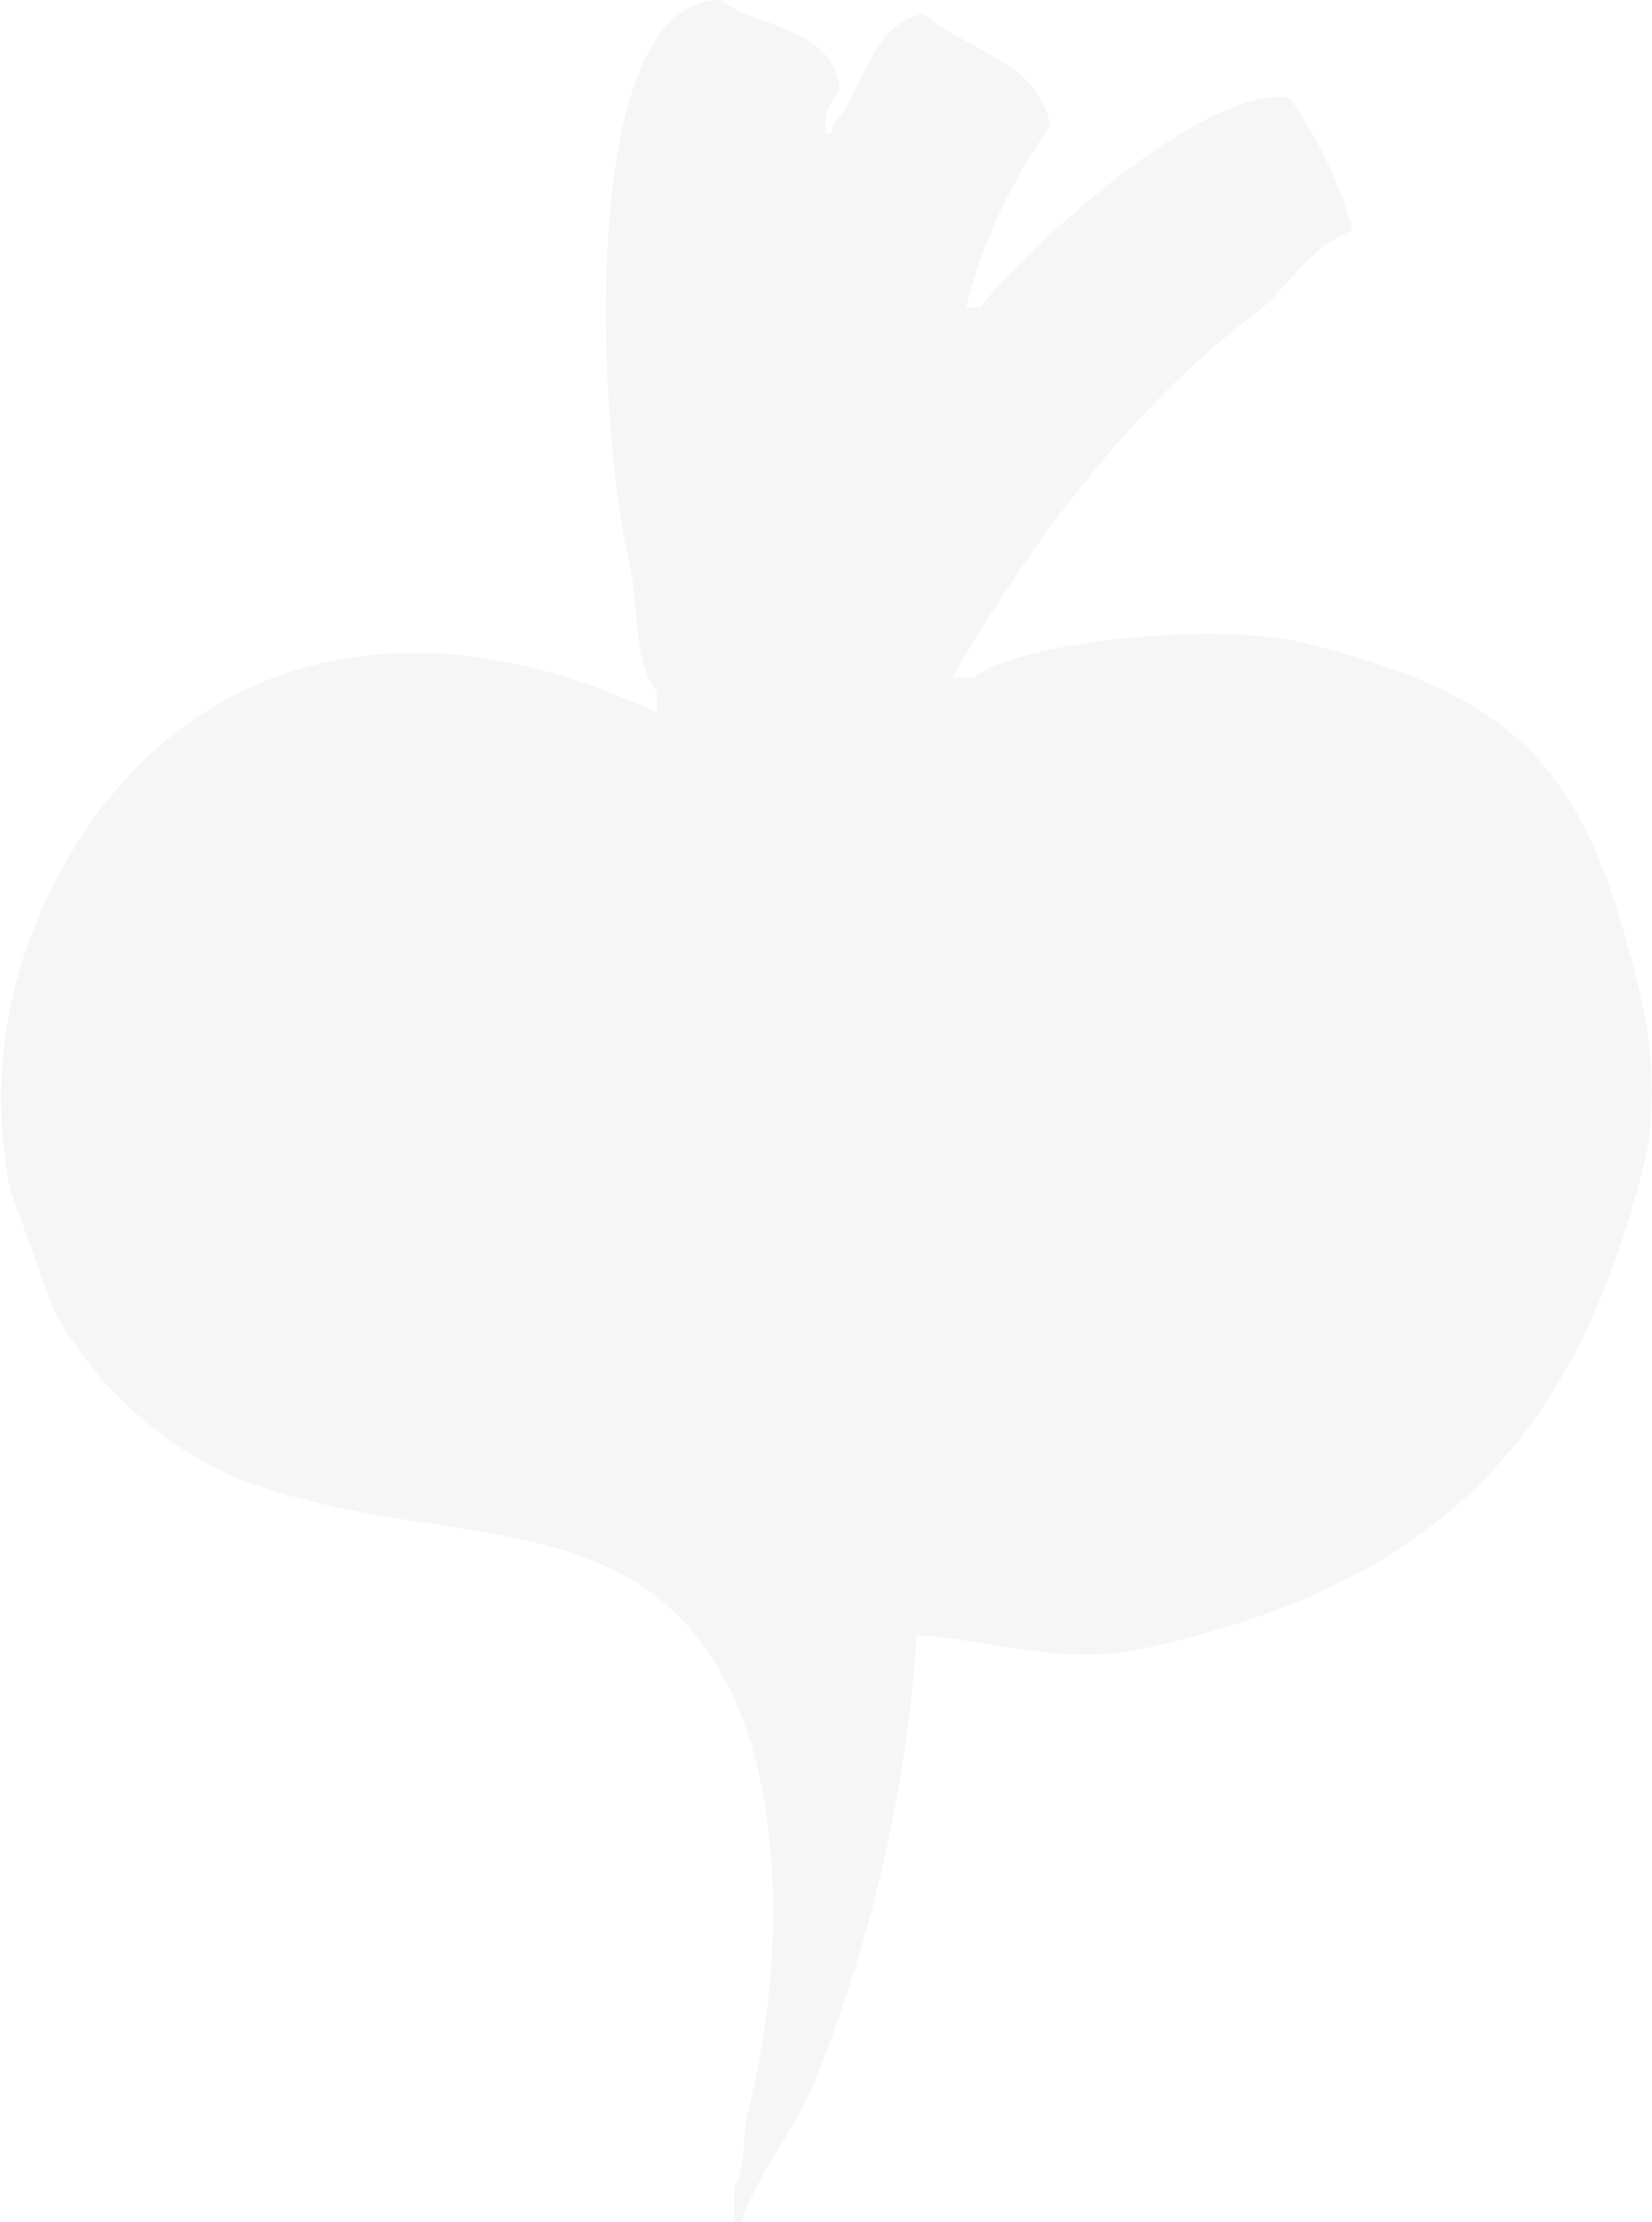
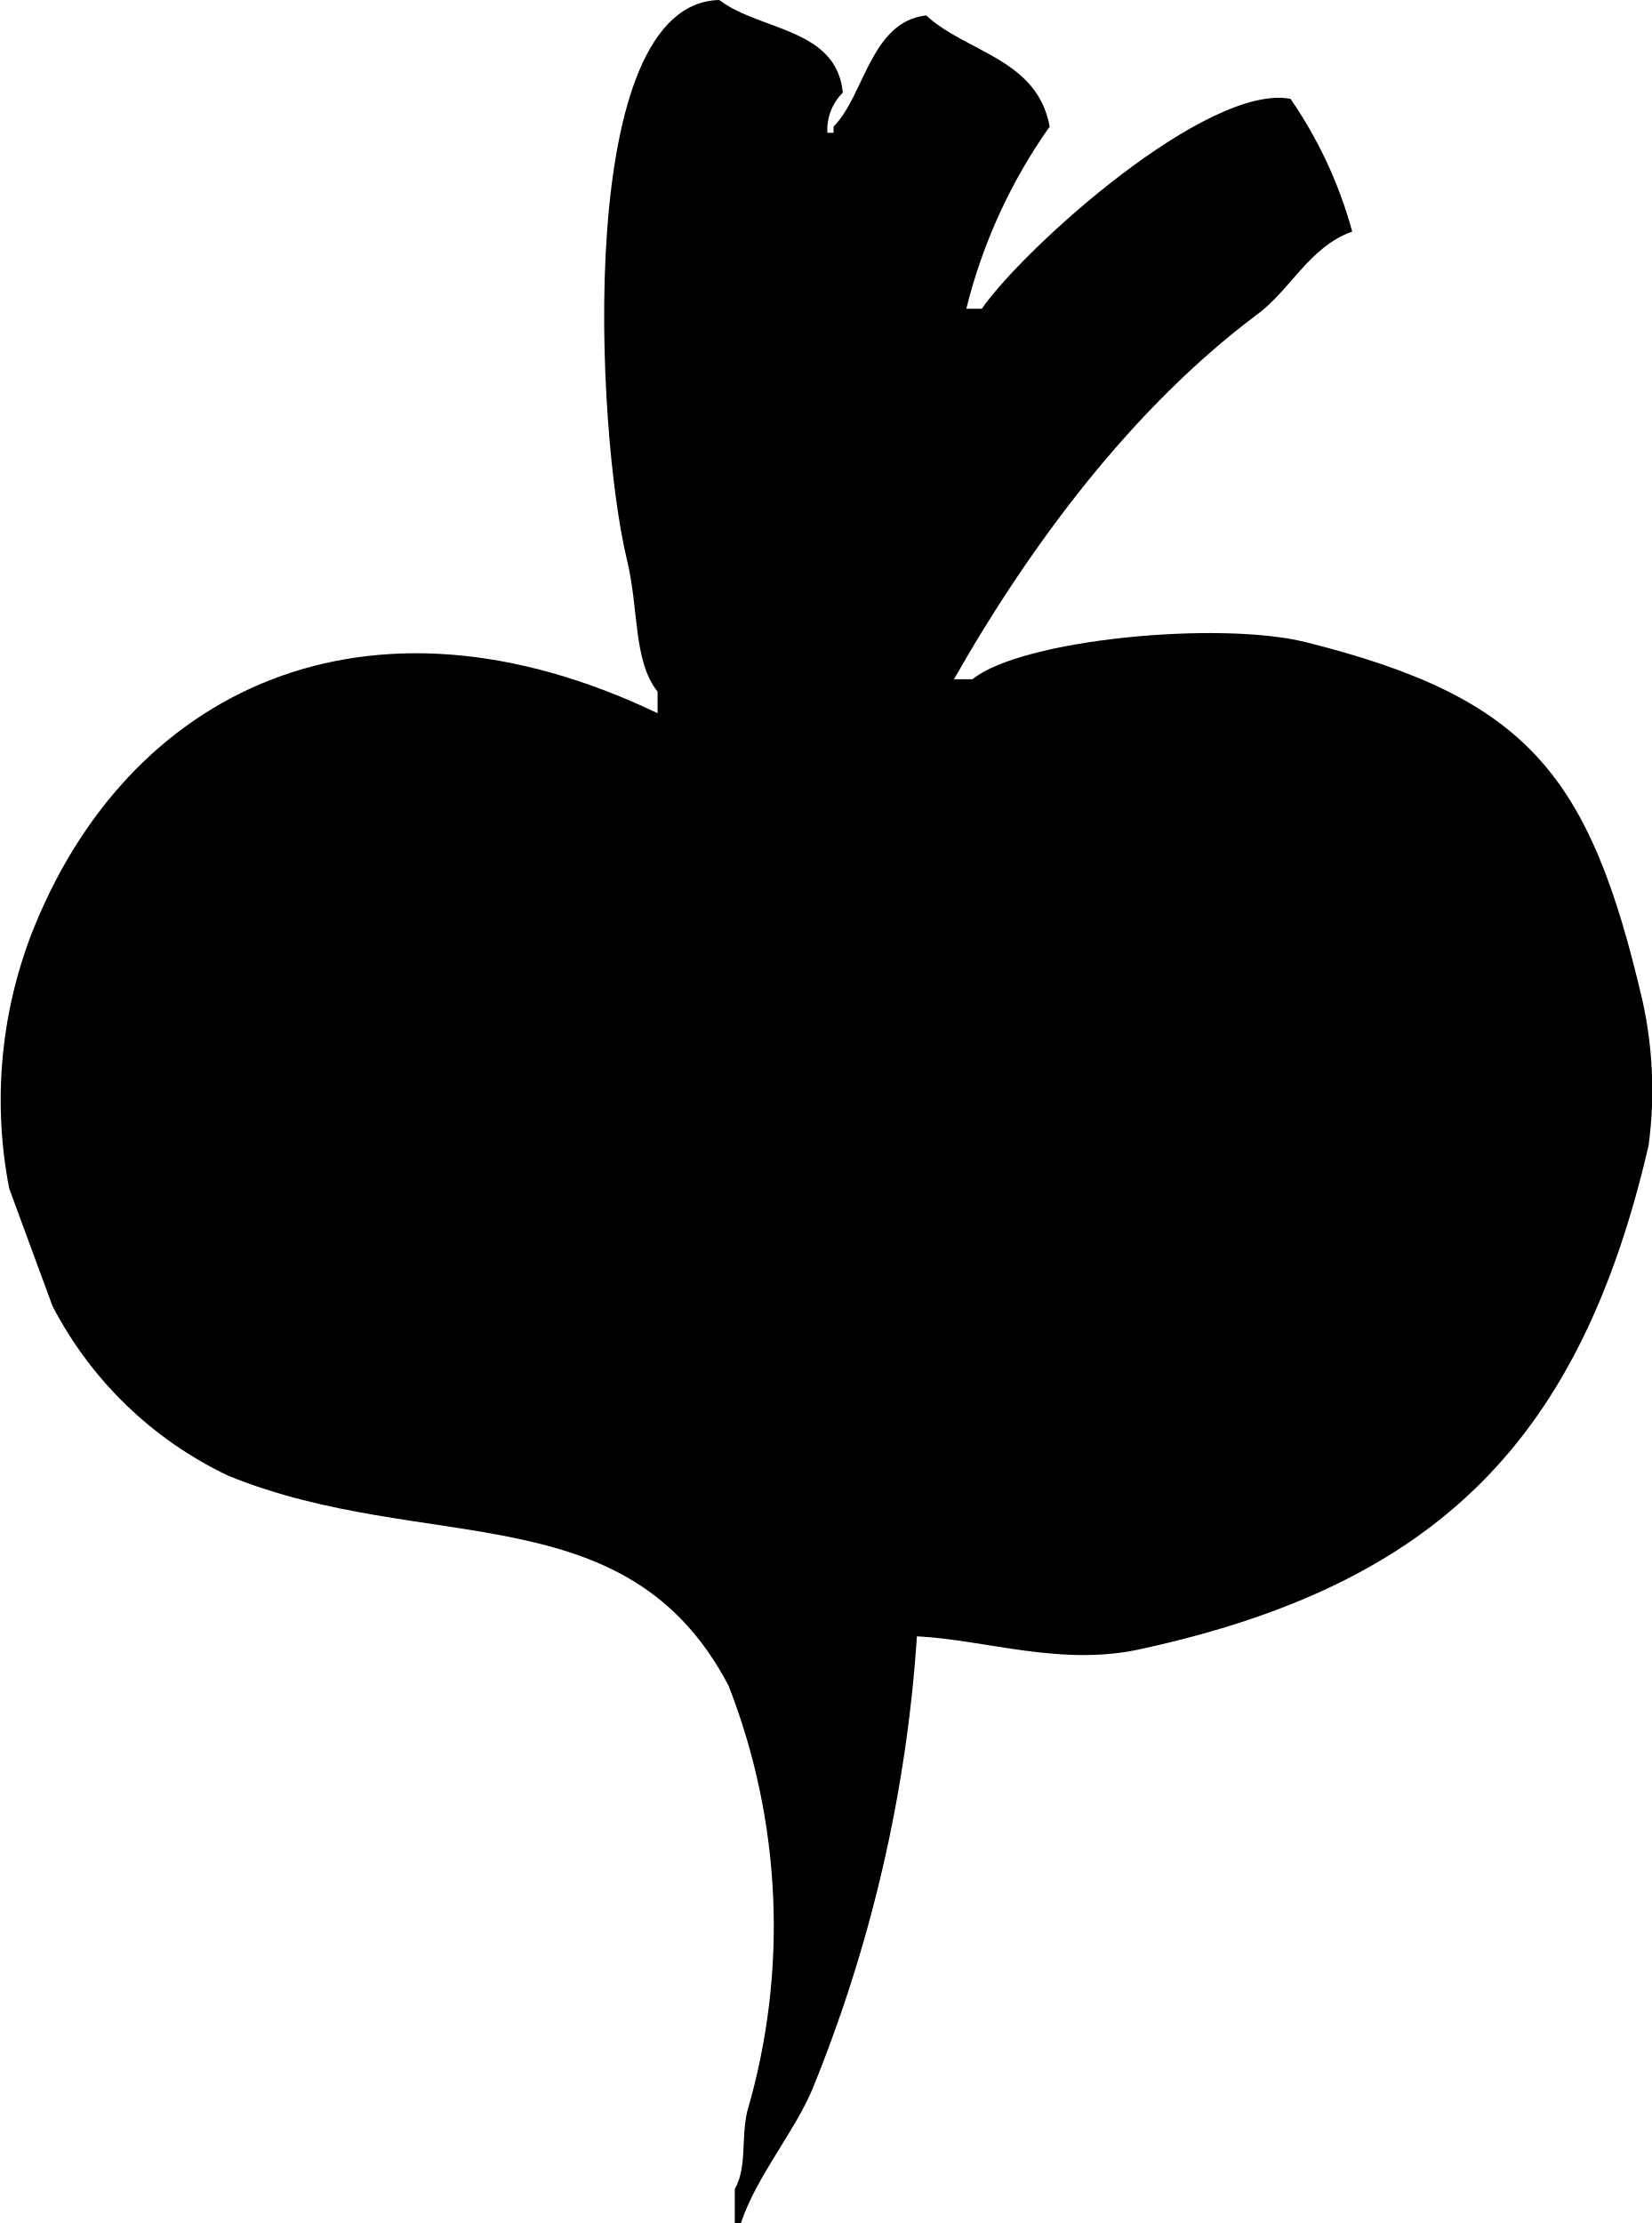
- <svg xmlns="http://www.w3.org/2000/svg" width="53.531" height="72" viewBox="0 0 53.531 72">
-   <defs>
-     <style>
-       .cls-1 {
-         fill: #f6f6f6;
-         fill-rule: evenodd;
-       }
-     </style>
-   </defs>
-   <path id="logo.svg" class="cls-1" d="M274.714,88.981A46.989,46.989,0,0,1,271.3,103.7c-0.623,1.416-1.756,2.767-2.279,4.3h-0.228v-1.132c0.428-.665.219-1.575,0.456-2.491,1.128-4.357,1.213-10.17-.684-13.811-3.24-6.221-9.728-4.129-16.181-6.793a12.425,12.425,0,0,1-5.7-5.434l-1.368-3.849A14.911,14.911,0,0,1,246,66.339c3.107-8.131,10.872-11.709,20.284-7.245V58.415c-0.807-1.1-.545-2.733-0.912-4.3-0.985-4.219-1.744-18.067,2.963-18.113,1.277,0.926,3.731.885,3.875,2.944a1.666,1.666,0,0,0-.456,1.358h0.228V40.075c0.981-1.03,1.25-3.371,2.963-3.623,1.368,1.22,3.683,1.463,4.1,3.623a17.49,17.49,0,0,0-2.735,5.887h0.456c1.428-1.877,7.312-7.251,10.028-6.793a14.113,14.113,0,0,1,2.051,4.3c-1.435.51-2.095,1.9-3.191,2.717-4,3-7.231,7.374-9.8,11.774h0.684c1.569-1.22,7.973-1.811,10.712-1.132,7.222,1.792,9.252,4.271,10.939,11.547a13.388,13.388,0,0,1,.228,4.755c-2.183,9.442-6.79,14.209-16.409,16.3C279.436,89.993,276.873,89.1,274.714,88.981Z" transform="translate(-245 -36)" />
+ <svg xmlns="http://www.w3.org/2000/svg" viewBox="0 0 53.5 72">
+   <path d="M29.7 53a47 47 0 0 1-3.4 14.7c-.6 1.4-1.8 2.8-2.3 4.3h-.2v-1.1c.4-.7.2-1.6.4-2.5a21.4 21.4 0 0 0-.6-13.8c-3.3-6.3-9.8-4.2-16.2-6.8a12.4 12.4 0 0 1-5.7-5.5L.3 38.5a15 15 0 0 1 .7-8.2c3.1-8 10.9-11.7 20.3-7.2v-.7c-.8-1-.6-2.7-1-4.3-1-4.2-1.7-18 3-18.1 1.3 1 3.8.9 4 3a1.7 1.7 0 0 0-.5 1.3h.2v-.2c1-1 1.2-3.4 3-3.6 1.3 1.2 3.6 1.4 4 3.6a17.5 17.5 0 0 0-2.7 5.9h.5c1.4-2 7.3-7.3 10-6.8a14.1 14.1 0 0 1 2 4.3c-1.4.5-2 1.9-3.1 2.7-4 3-7.3 7.4-9.8 11.8h.6c1.6-1.3 8-1.9 10.8-1.2 7.2 1.8 9.2 4.3 10.9 11.6a13.4 13.4 0 0 1 .2 4.7c-2.2 9.5-6.8 14.2-16.4 16.3-2.6.6-5.1-.3-7.3-.4z" />
</svg>
